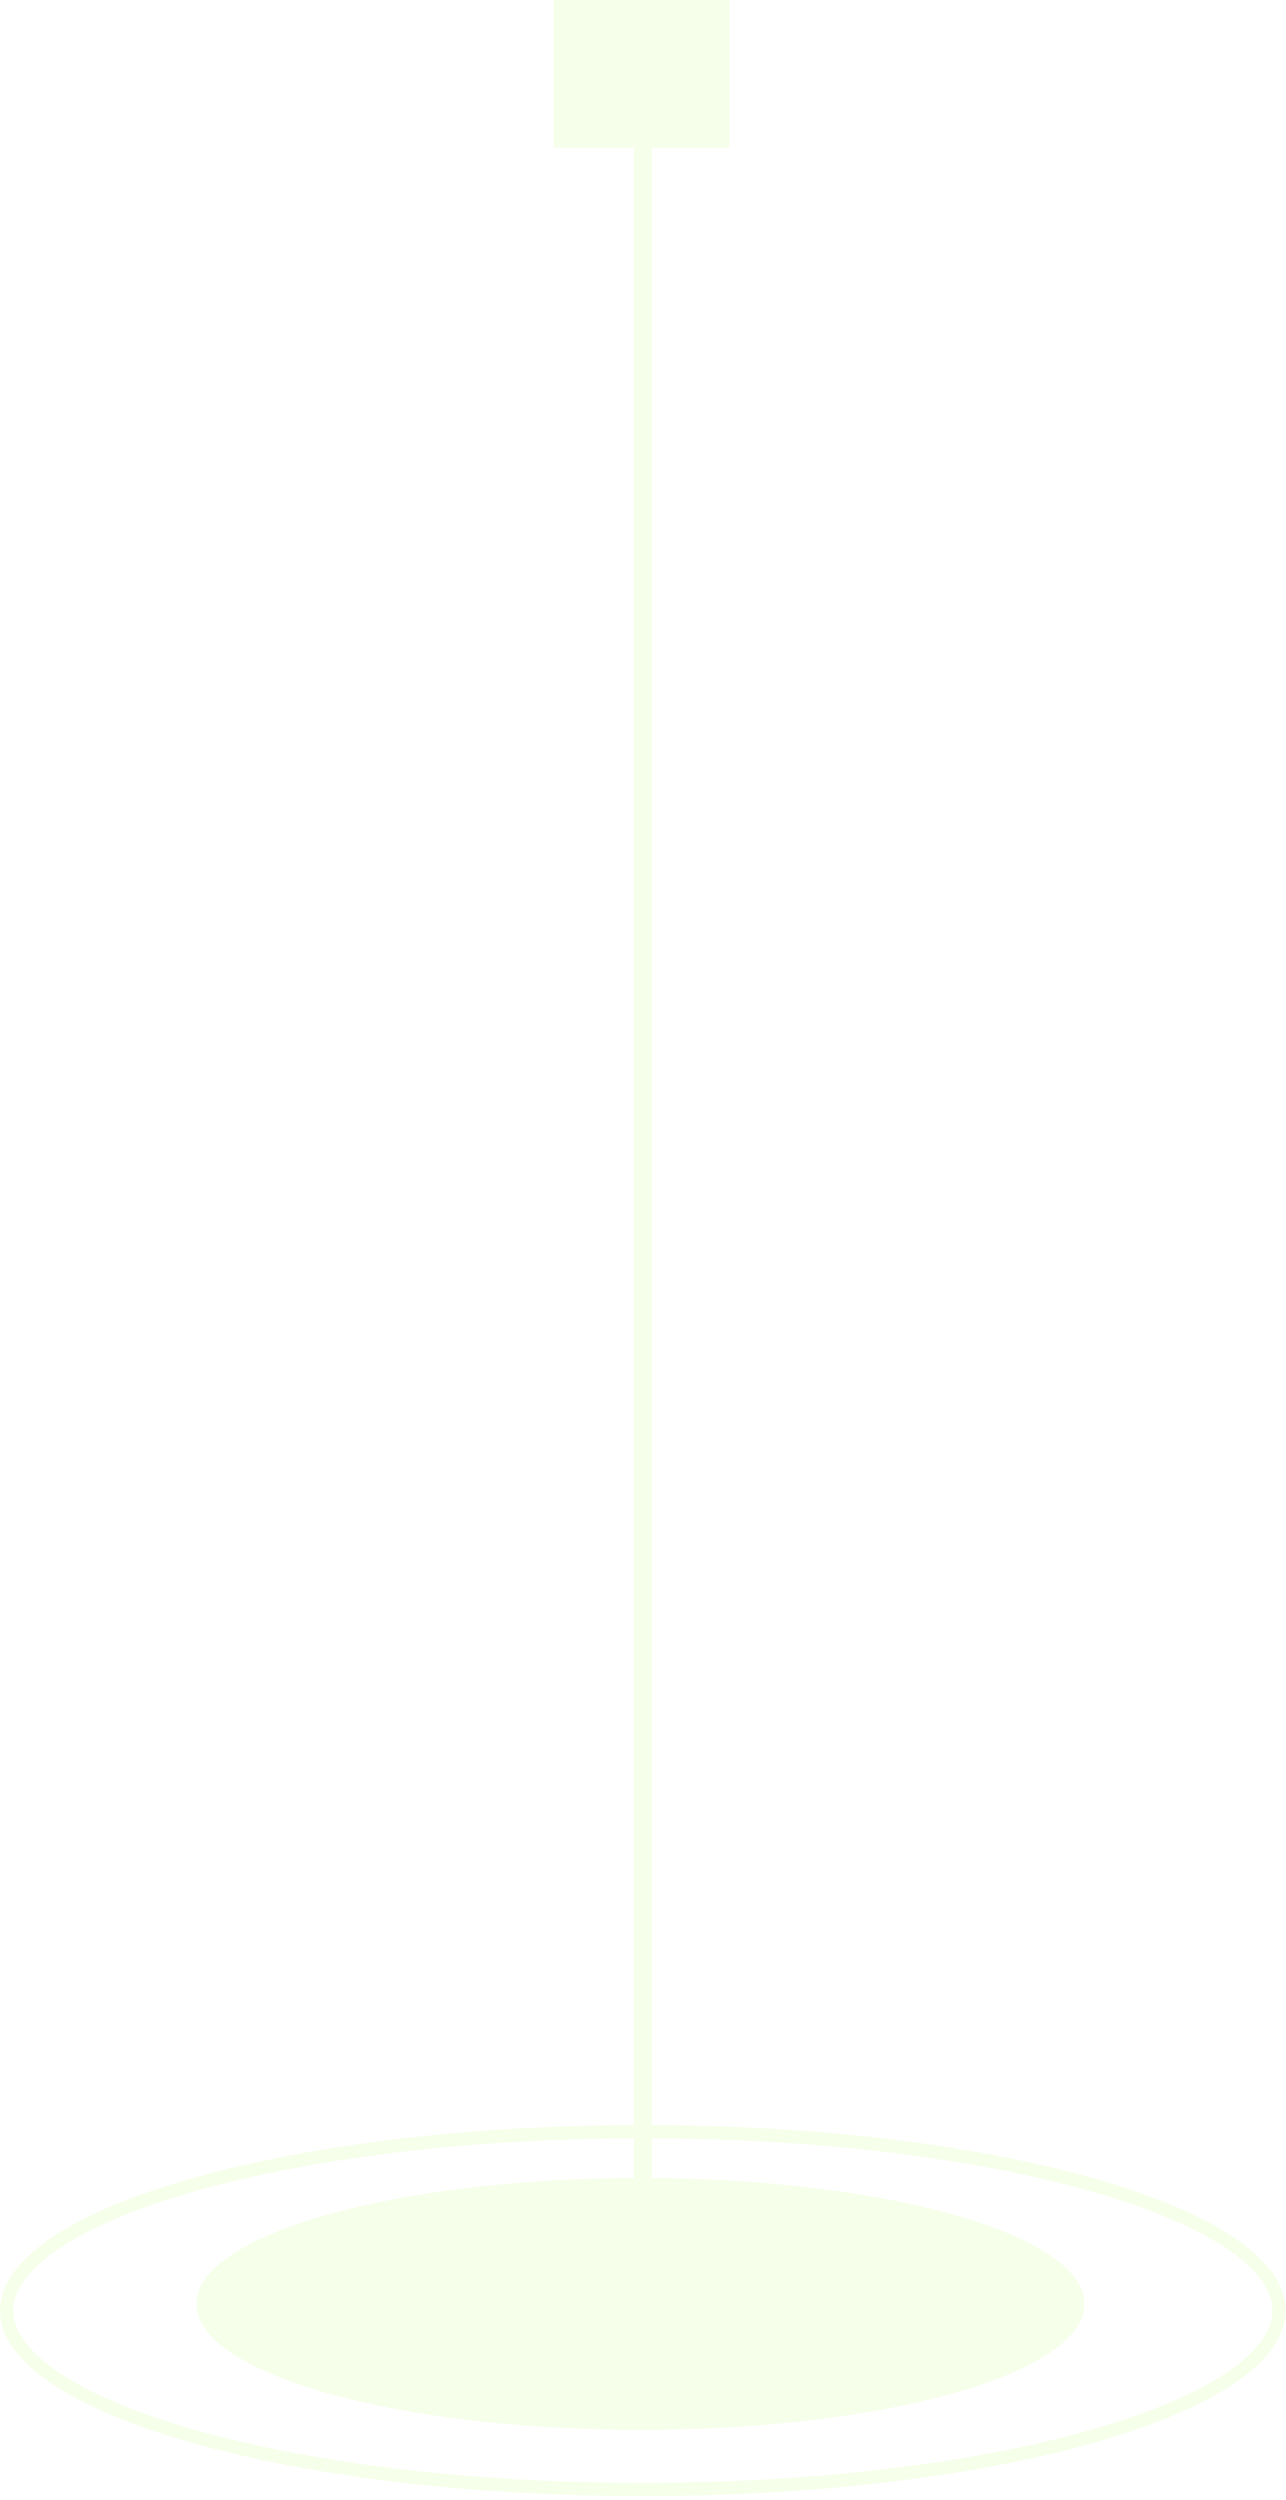
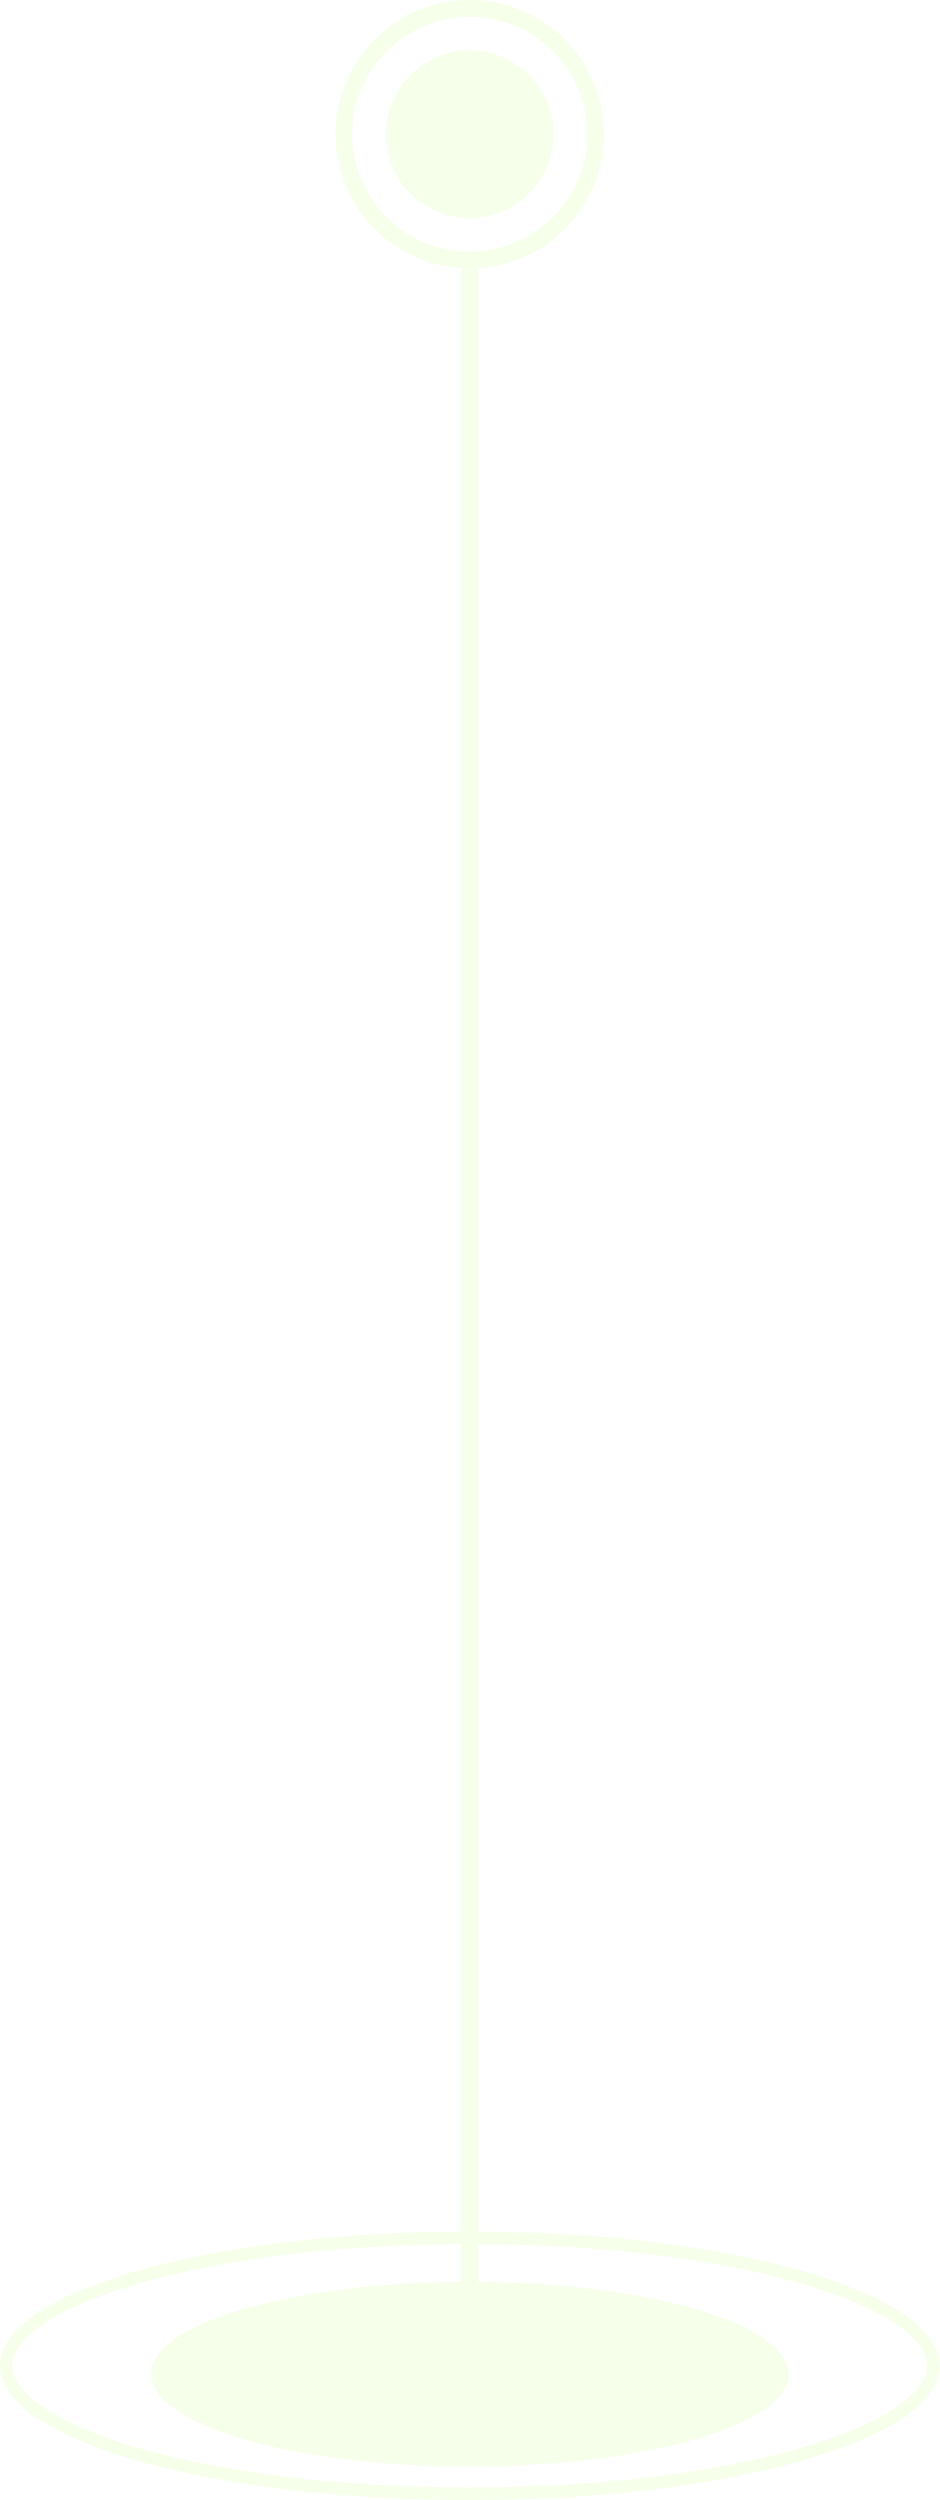
- <svg xmlns="http://www.w3.org/2000/svg" width="72" height="140" viewBox="0 0 72 140" fill="none">
-   <path d="M71.629 129.392C71.629 130.64 70.75 131.91 68.962 133.13C67.186 134.342 64.592 135.448 61.353 136.383C54.88 138.252 45.916 139.412 36 139.412C26.084 139.412 17.12 138.252 10.647 136.383C7.408 135.448 4.814 134.342 3.038 133.13C1.25 131.91 0.371 130.64 0.371 129.392C0.371 128.144 1.25 126.874 3.038 125.653C4.814 124.441 7.408 123.335 10.647 122.4C17.12 120.532 26.084 119.371 36 119.371C45.916 119.371 54.88 120.532 61.353 122.4C64.592 123.335 67.186 124.441 68.962 125.653C70.75 126.874 71.629 128.144 71.629 129.392Z" stroke="#F6FFEA" stroke-width="0.742" />
-   <path d="M60.361 129.02C60.361 129.804 59.797 130.635 58.571 131.457C57.359 132.27 55.579 133.017 53.348 133.649C48.889 134.914 42.708 135.701 35.866 135.701C29.024 135.701 22.843 134.914 18.384 133.649C16.152 133.017 14.373 132.27 13.161 131.457C11.935 130.635 11.371 129.804 11.371 129.02C11.371 128.236 11.935 127.406 13.161 126.584C14.373 125.771 16.152 125.024 18.384 124.391C22.843 123.127 29.024 122.34 35.866 122.34C42.708 122.34 48.889 123.127 53.348 124.391C55.579 125.024 57.359 125.771 58.571 126.584C59.797 127.406 60.361 128.236 60.361 129.02Z" fill="#F6FFEA" stroke="#F6FFEA" stroke-width="0.742" />
-   <rect x="31" width="9.844" height="8.269" fill="#F6FFEA" />
-   <path d="M36 3.721V129" stroke="#F6FFEA" />
+ <svg xmlns="http://www.w3.org/2000/svg" width="56" height="149" viewBox="0 0 56 149" fill="none">
+   <path d="M28 133.371C35.708 133.371 42.672 134.264 47.697 135.7C50.212 136.419 52.221 137.267 53.592 138.193C54.976 139.128 55.629 140.084 55.629 141C55.629 141.916 54.976 142.872 53.592 143.807C52.221 144.733 50.212 145.581 47.697 146.3C42.672 147.736 35.708 148.629 28 148.629C20.292 148.629 13.328 147.736 8.303 146.3C5.788 145.581 3.779 144.733 2.408 143.807C1.024 142.872 0.371 141.916 0.371 141C0.371 140.084 1.024 139.128 2.408 138.193C3.779 137.267 5.788 136.419 8.303 135.7C13.328 134.264 20.292 133.371 28 133.371Z" stroke="#F6FFEA" stroke-width="0.742" />
+   <path d="M28 136.371C33.222 136.371 37.936 136.985 41.332 137.968C43.032 138.46 44.381 139.039 45.297 139.665C46.224 140.3 46.629 140.927 46.629 141.5C46.629 142.073 46.224 142.7 45.297 143.335C44.381 143.961 43.032 144.54 41.332 145.032C37.936 146.015 33.222 146.629 28 146.629C22.778 146.629 18.064 146.015 14.668 145.032C12.968 144.54 11.619 143.961 10.703 143.335C9.775 142.7 9.371 142.073 9.371 141.5C9.371 140.927 9.775 140.3 10.703 139.665C11.619 139.039 12.968 138.46 14.668 137.968C18.064 136.985 22.778 136.371 28 136.371Z" fill="#F6FFEA" stroke="#F6FFEA" stroke-width="0.742" />
+   <path d="M28 16V141.279" stroke="#F6FFEA" />
+   <rect x="23" y="3" width="10" height="10" rx="5" fill="#F6FFEA" />
+   <rect x="20.5" y="0.5" width="15" height="15" rx="7.5" stroke="#F6FFEA" />
</svg>
